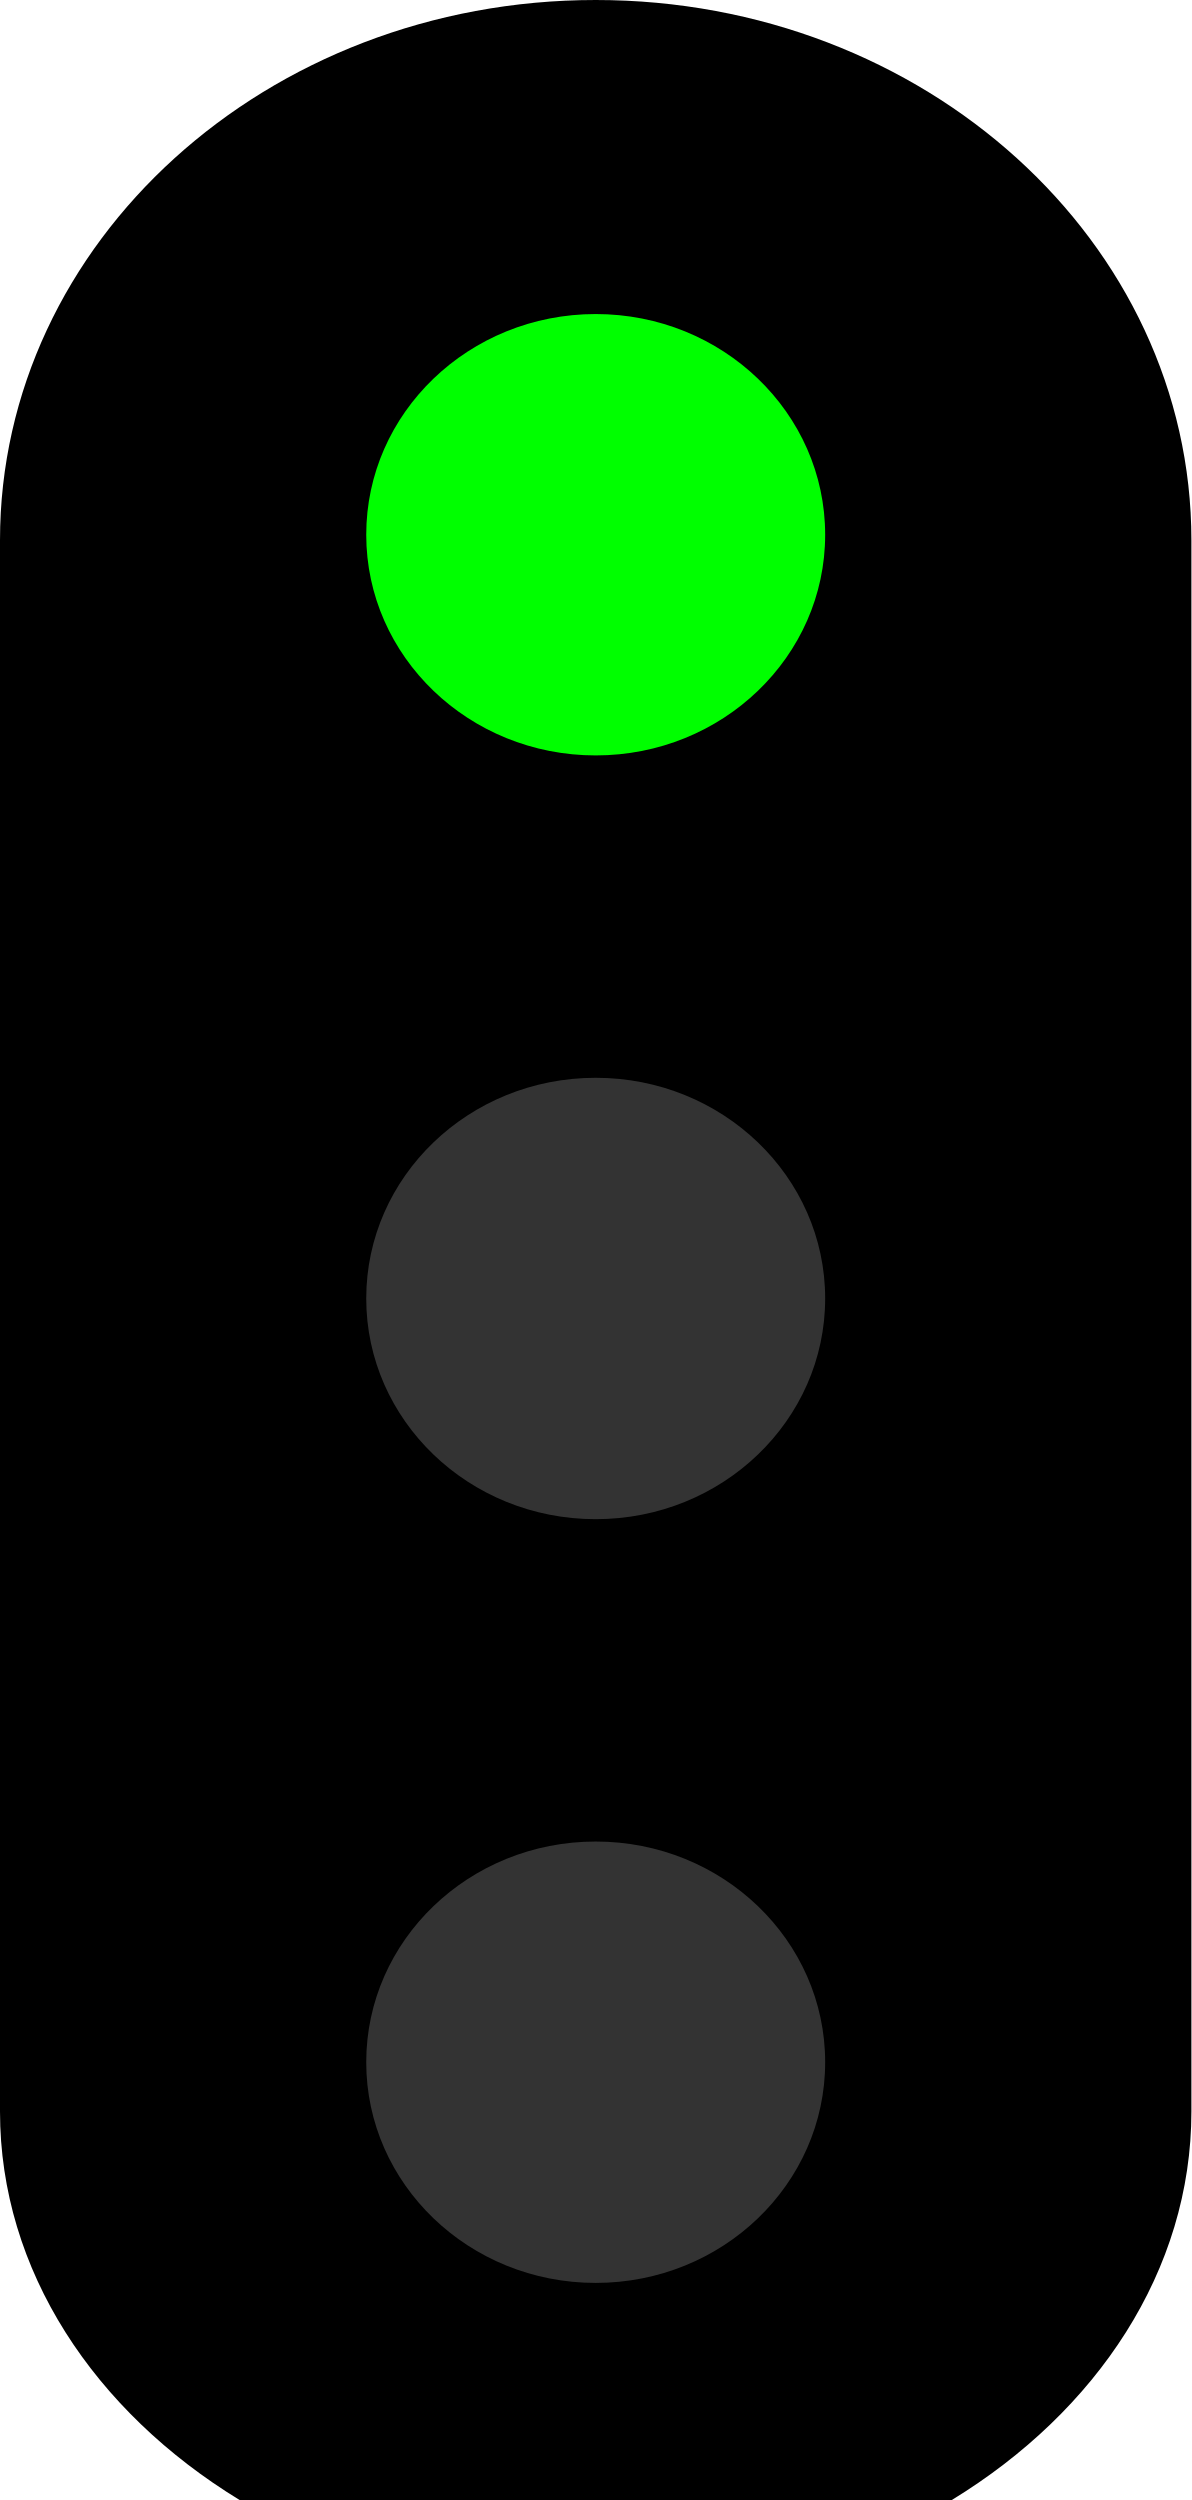
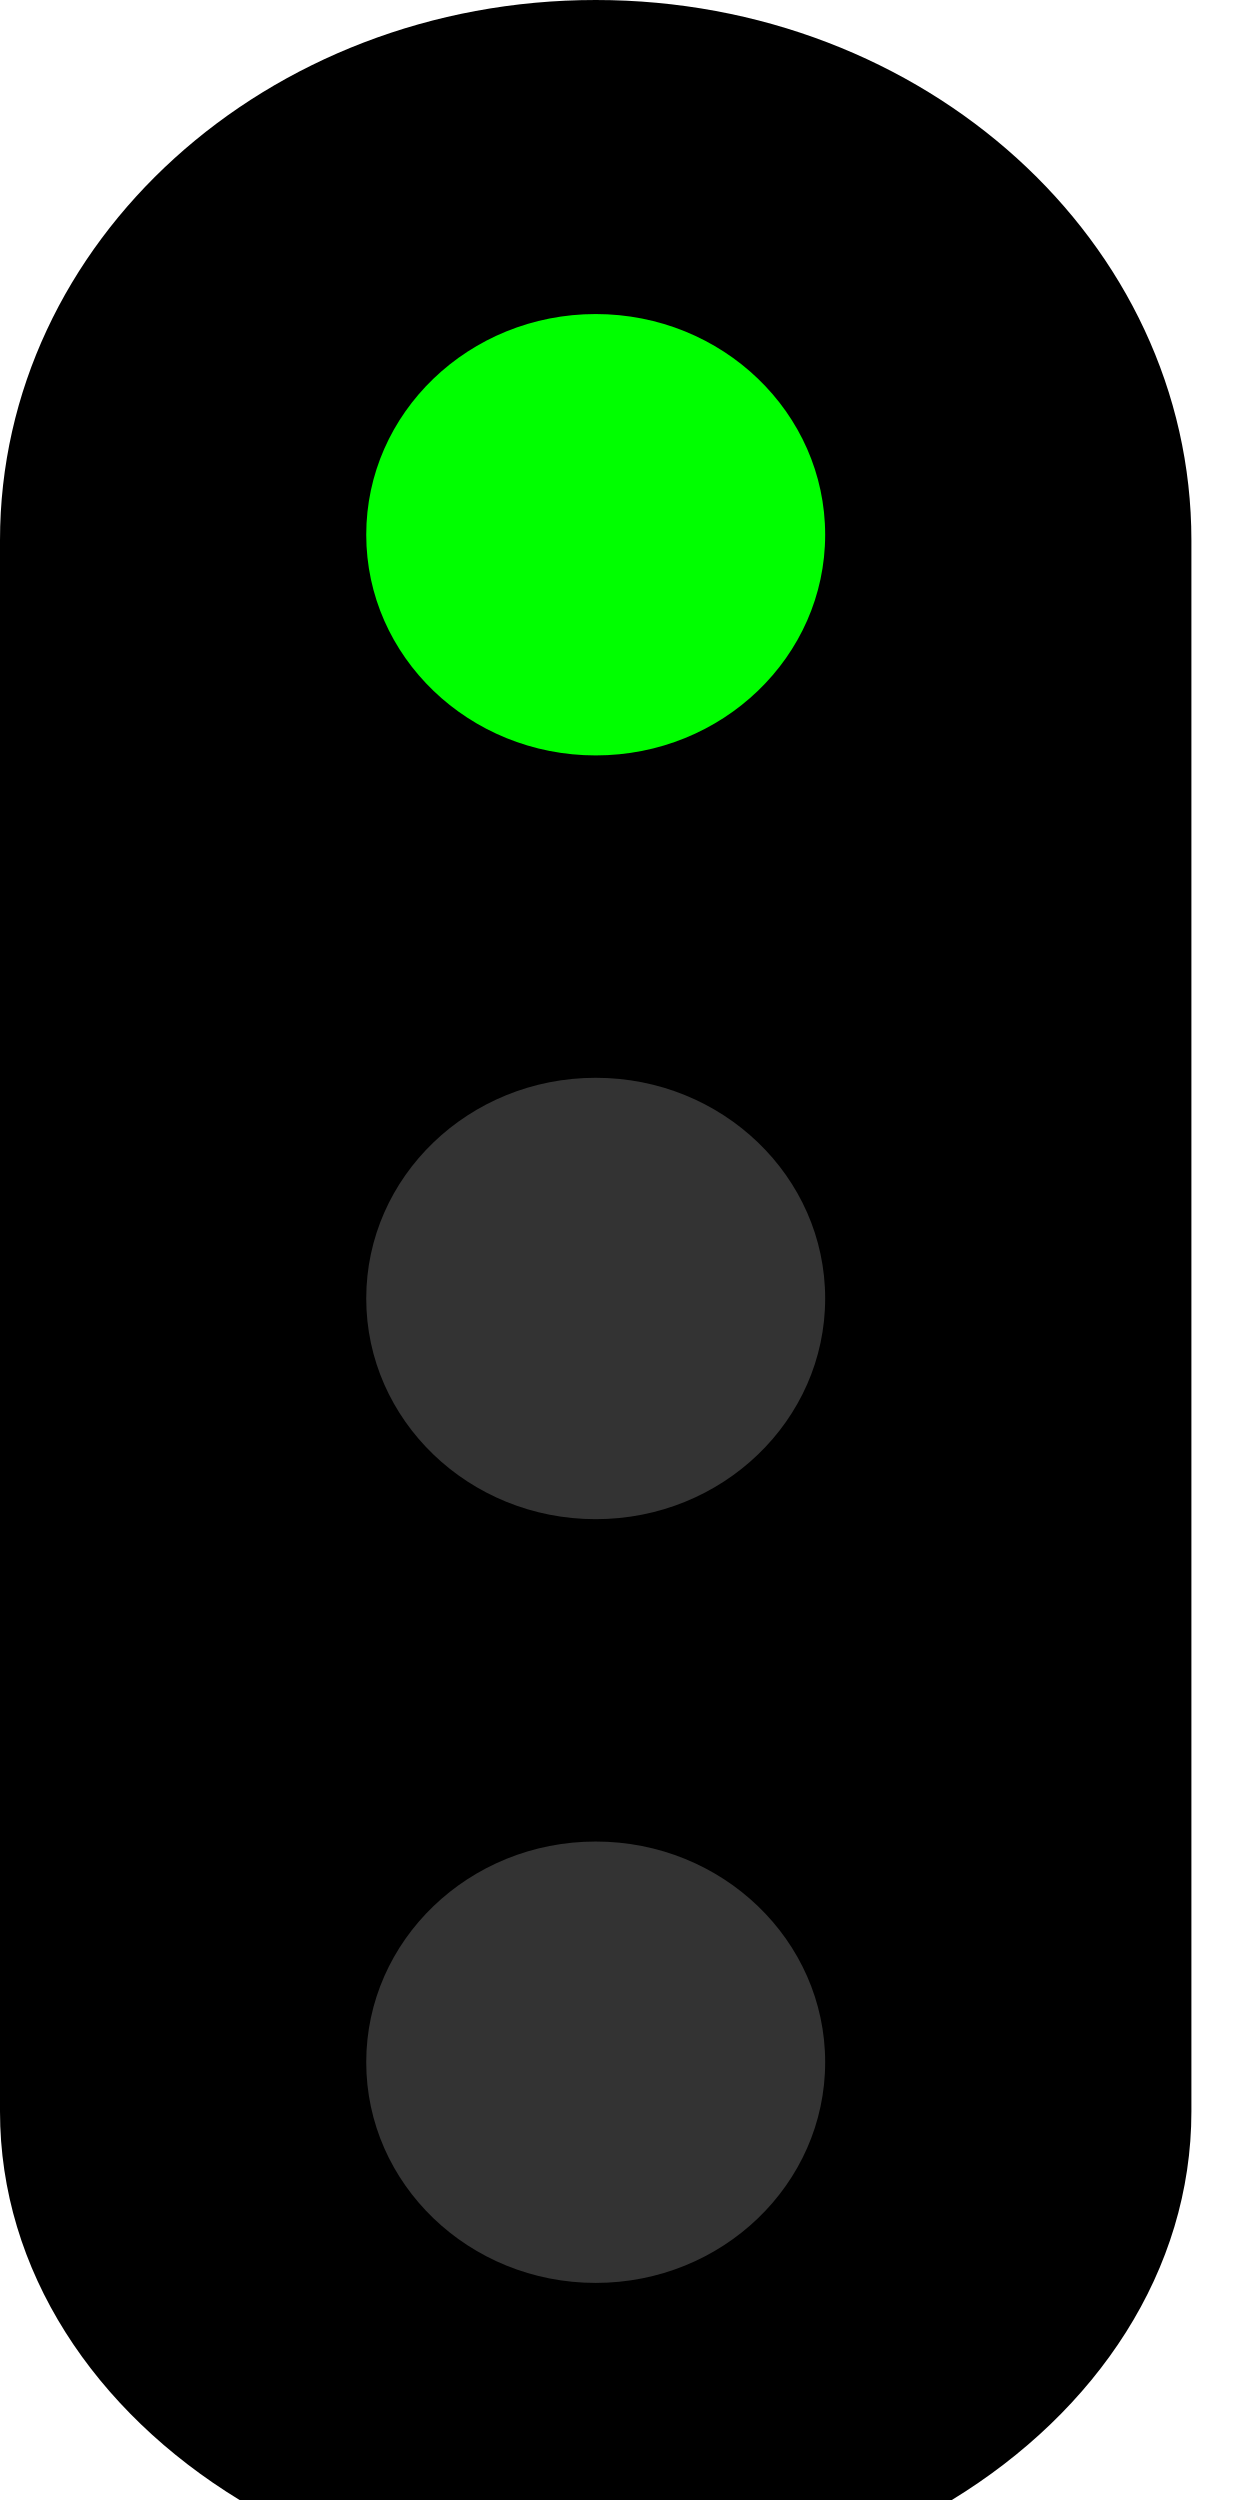
- <svg xmlns="http://www.w3.org/2000/svg" viewBox="0 0 5.296 11.113" version="1.1" id="svg1" xml:space="preserve">
+ <svg xmlns="http://www.w3.org/2000/svg" viewBox="0 0 5.5 11.113" version="1.1" id="svg1" xml:space="preserve">
  <defs id="defs1" />
  <g id="layer1">
    <path id="path3" style="stroke-width:0.099" d="M 2.648,0 C 1.186,0 0,1.075 0,2.402 V 9.386 C -2.3283321e-7,10.093 0.42,10.719 1.065,11.113 H 4.231 C 4.876,10.719 5.296,10.093 5.296,9.386 V 2.402 C 5.296,1.075 4.11,0 2.648,0 Z" />
    <ellipse style="fill:#333333;fill-opacity:1;stroke-width:0.056" id="path4" cx="2.648" cy="5.772" rx="1.02" ry="0.981" />
    <ellipse style="fill:#333333;fill-opacity:1;stroke-width:0.056" id="path4-2-7" cx="2.648" cy="9.167" rx="1.02" ry="0.981" />
    <ellipse style="fill:#00ff00;fill-opacity:1;stroke-width:0.056" id="path4-3" cx="2.648" cy="2.377" rx="1.02" ry="0.981" />
  </g>
</svg>
